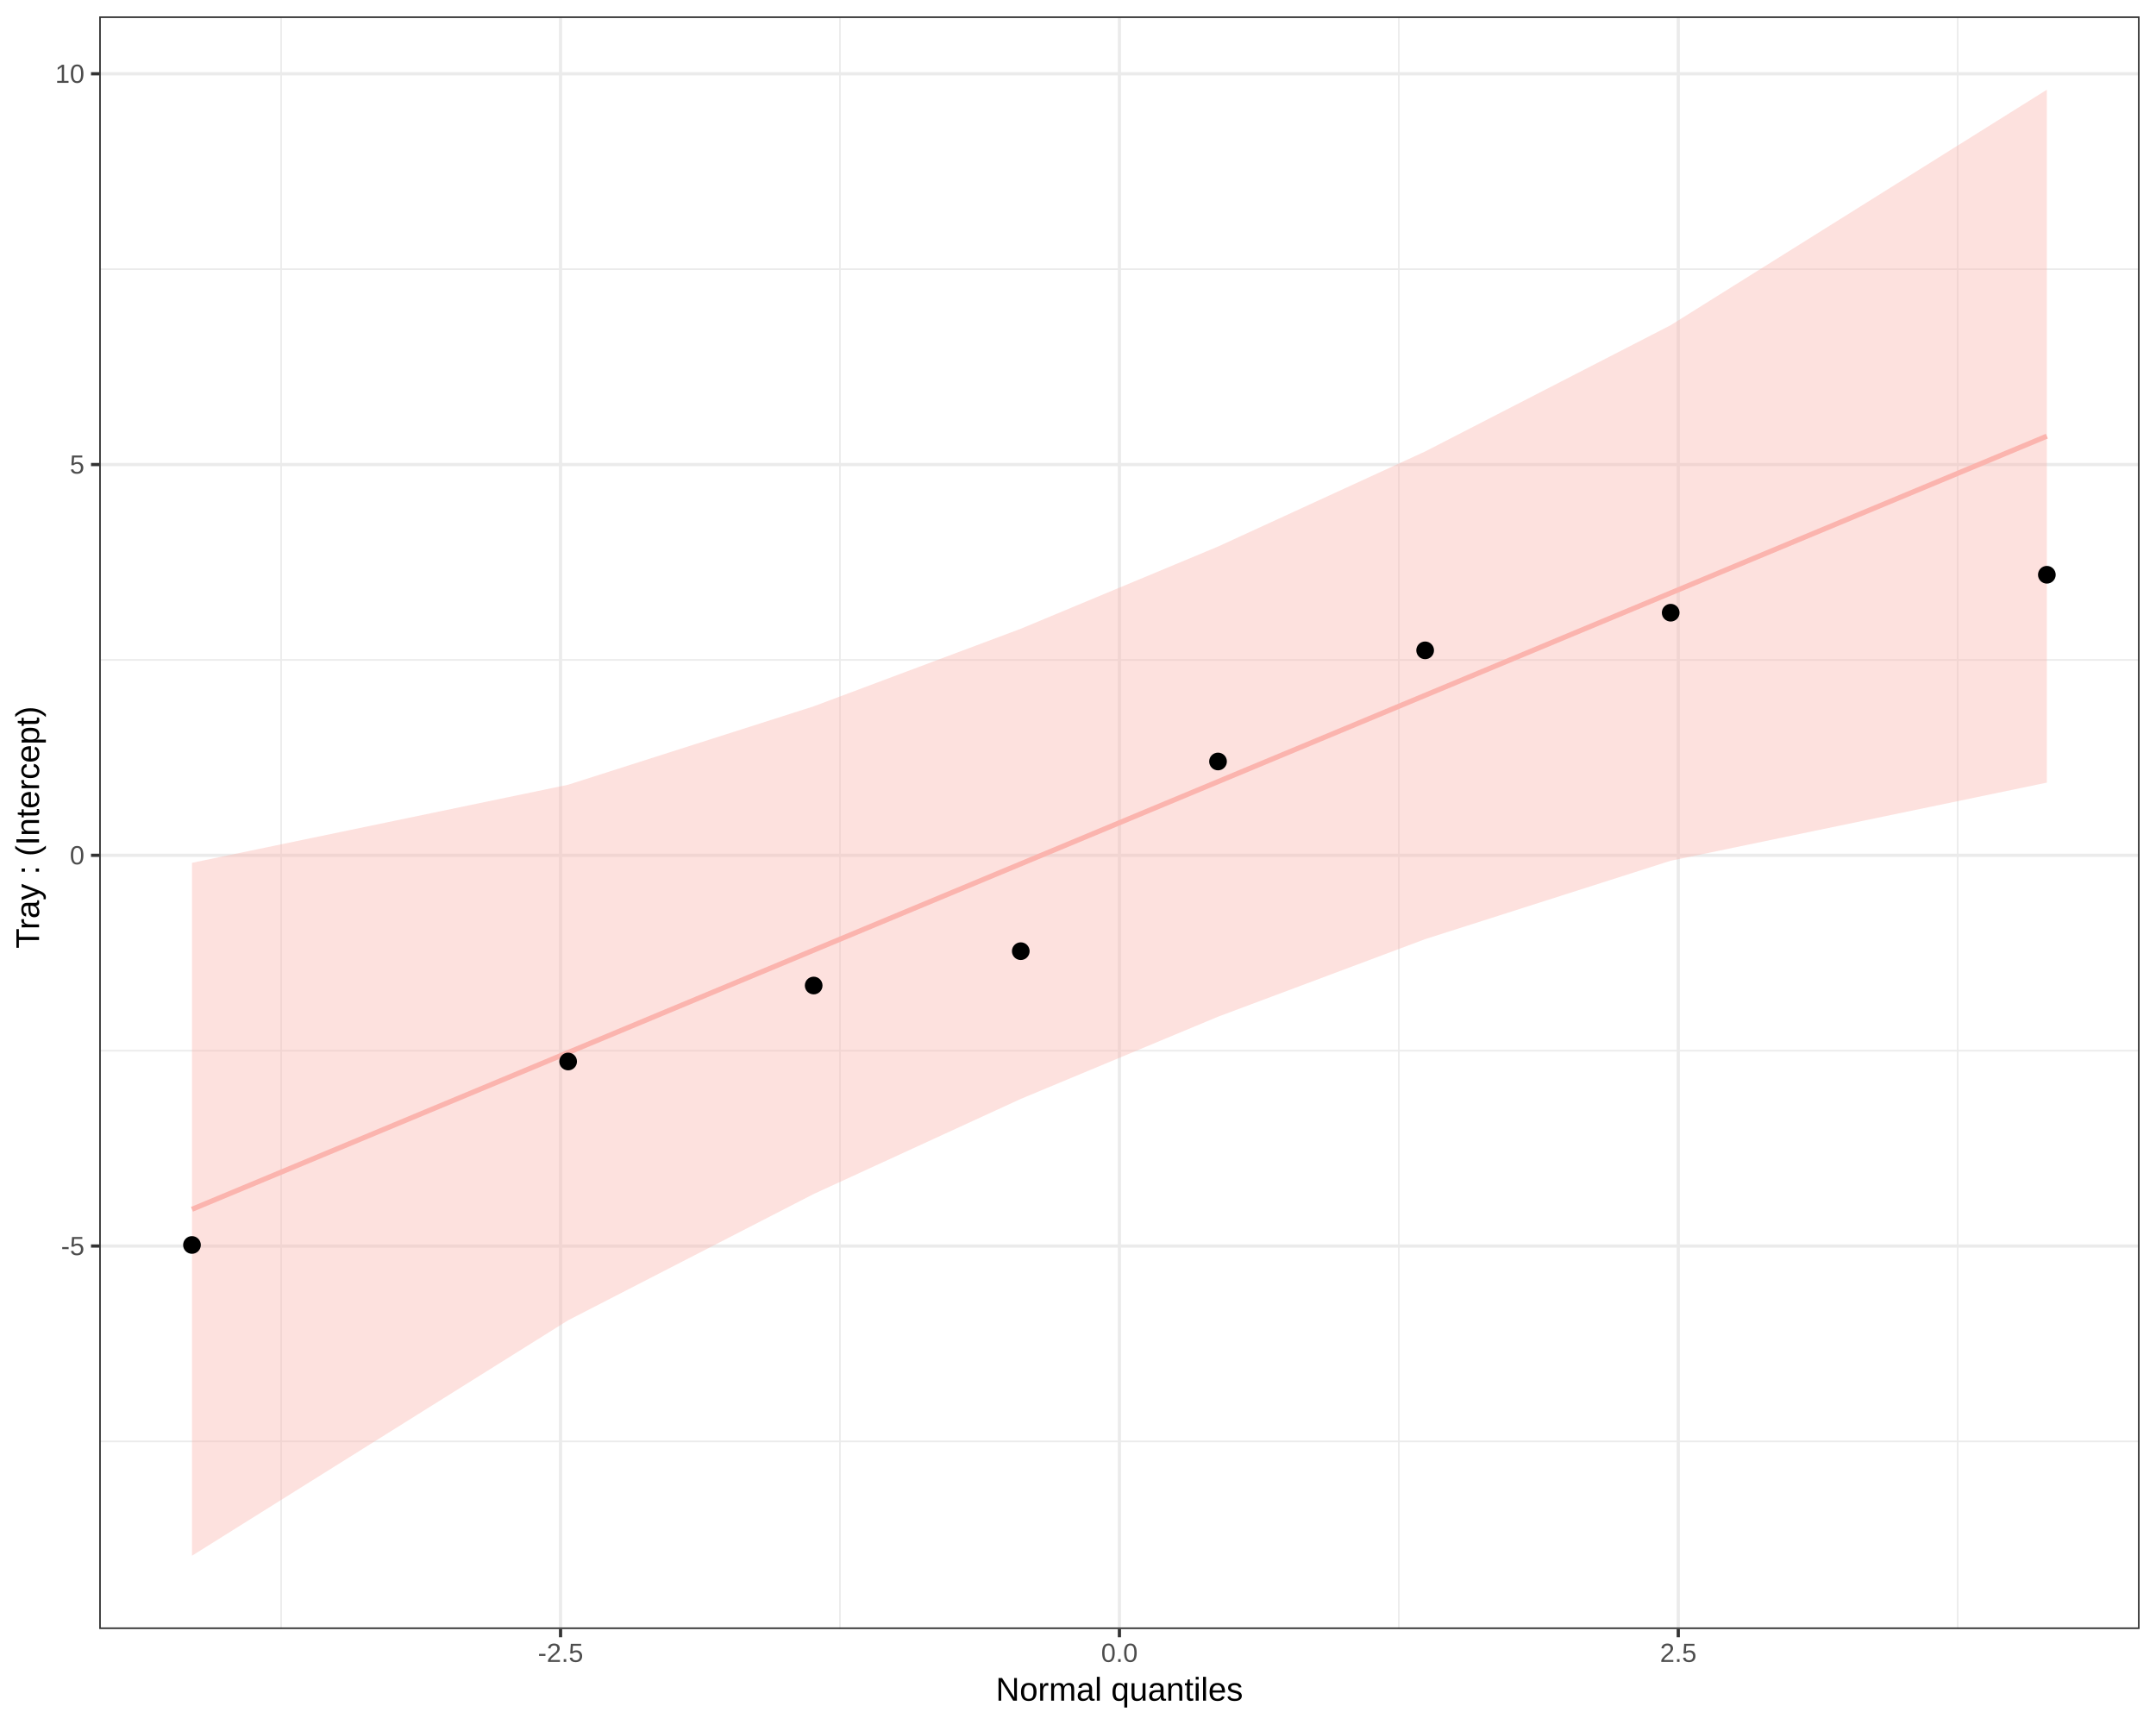
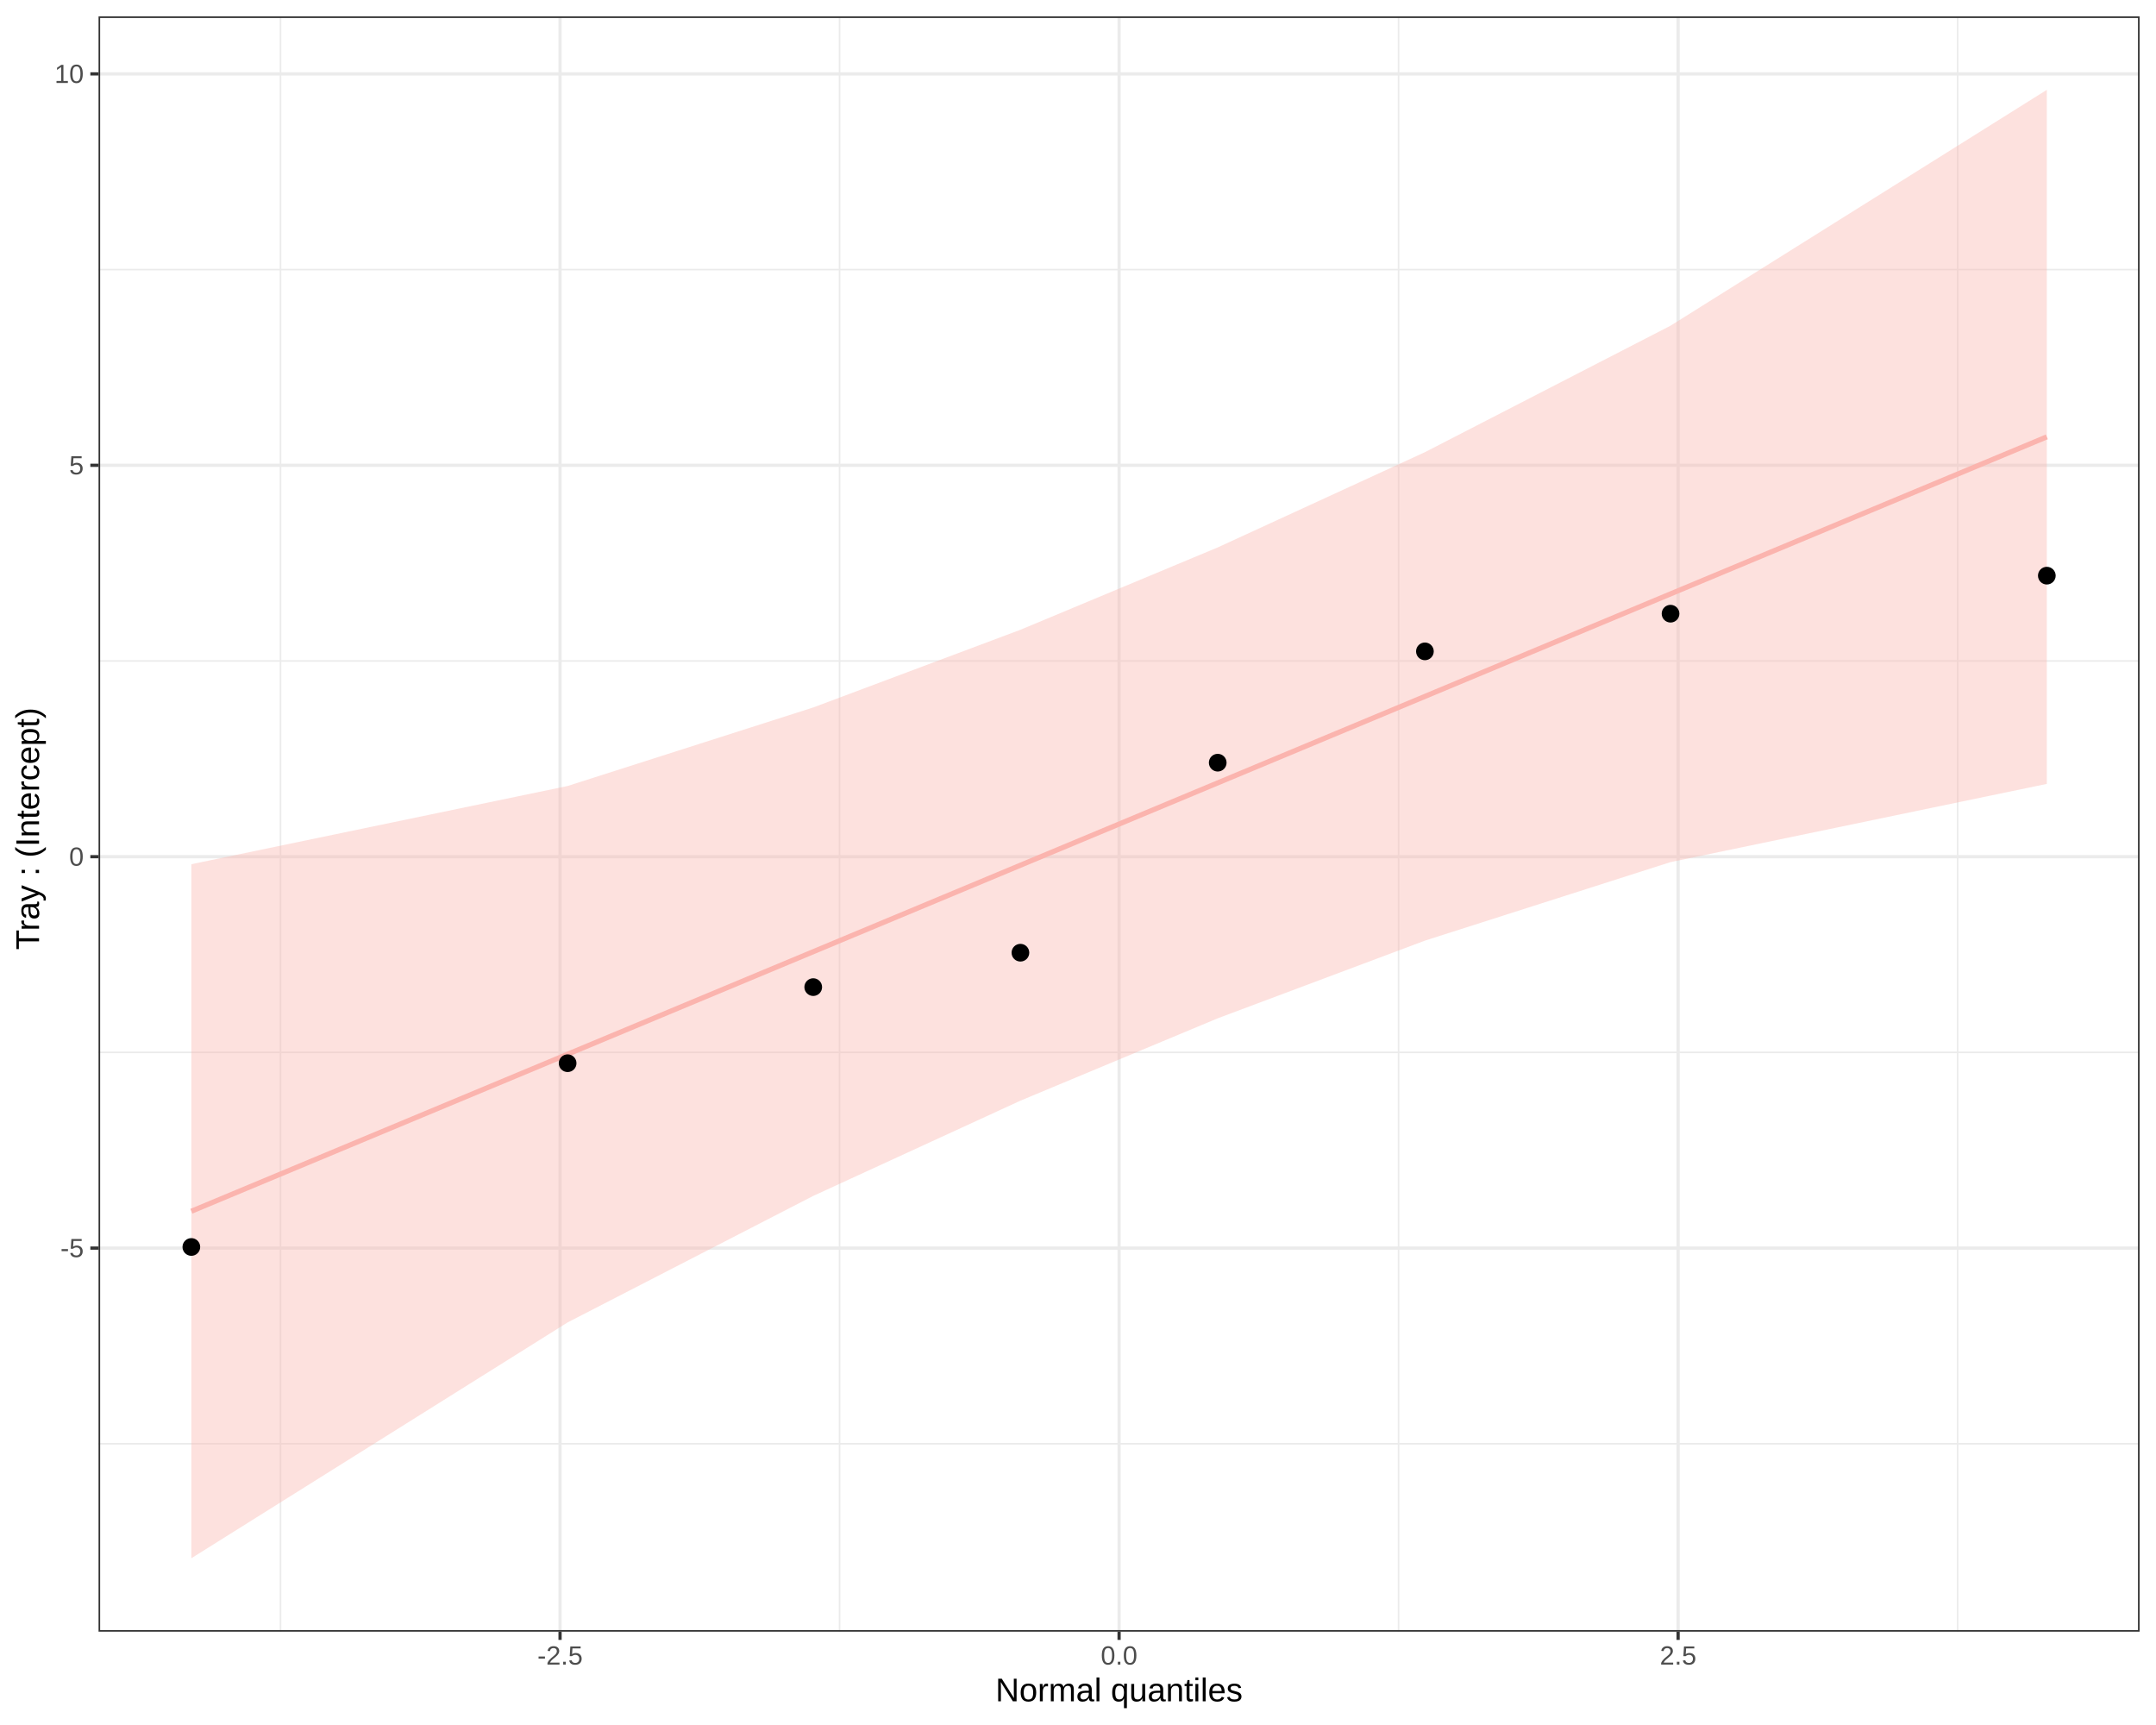
<svg xmlns="http://www.w3.org/2000/svg" viewBox="0 0 720.00 576.00">
  <defs>
    <style type="text/css">
    line, polyline, polygon, path, rect, circle {
      fill: none;
      stroke: #000000;
      stroke-linecap: round;
      stroke-linejoin: round;
      stroke-miterlimit: 10.00;
    }
  </style>
  </defs>
  <rect width="100%" height="100%" style="stroke: none; fill: #FFFFFF;" />
  <rect x="0.00" y="0.00" width="720.00" height="576.00" style="stroke-width: 1.07; stroke: #FFFFFF; fill: #FFFFFF;" />
  <defs>
-     <clipPath id="cpMzMuMTN8NzE0LjUyfDU0My45Nnw1LjQ4">
-       <rect x="33.13" y="5.48" width="681.39" height="538.48" />
+     <clipPath id="cpMzIuOTF8NzE0LjUyfDU0NC44NHw1LjQ4">
+       <rect x="32.91" y="5.48" width="681.61" height="539.36" />
    </clipPath>
  </defs>
-   <rect x="33.13" y="5.48" width="681.39" height="538.48" style="stroke-width: 1.07; stroke: none; fill: #FFFFFF;" clip-path="url(#cpMzMuMTN8NzE0LjUyfDU0My45Nnw1LjQ4)" />
-   <polyline points="33.13,481.31 714.52,481.31 " style="stroke-width: 0.53; stroke: #EBEBEB; stroke-linecap: butt;" clip-path="url(#cpMzMuMTN8NzE0LjUyfDU0My45Nnw1LjQ4)" />
-   <polyline points="33.13,350.84 714.52,350.84 " style="stroke-width: 0.53; stroke: #EBEBEB; stroke-linecap: butt;" clip-path="url(#cpMzMuMTN8NzE0LjUyfDU0My45Nnw1LjQ4)" />
-   <polyline points="33.13,220.36 714.52,220.36 " style="stroke-width: 0.53; stroke: #EBEBEB; stroke-linecap: butt;" clip-path="url(#cpMzMuMTN8NzE0LjUyfDU0My45Nnw1LjQ4)" />
-   <polyline points="33.13,89.88 714.52,89.88 " style="stroke-width: 0.53; stroke: #EBEBEB; stroke-linecap: butt;" clip-path="url(#cpMzMuMTN8NzE0LjUyfDU0My45Nnw1LjQ4)" />
-   <polyline points="93.88,543.96 93.88,5.48 " style="stroke-width: 0.53; stroke: #EBEBEB; stroke-linecap: butt;" clip-path="url(#cpMzMuMTN8NzE0LjUyfDU0My45Nnw1LjQ4)" />
-   <polyline points="280.51,543.96 280.51,5.48 " style="stroke-width: 0.53; stroke: #EBEBEB; stroke-linecap: butt;" clip-path="url(#cpMzMuMTN8NzE0LjUyfDU0My45Nnw1LjQ4)" />
-   <polyline points="467.14,543.96 467.14,5.48 " style="stroke-width: 0.53; stroke: #EBEBEB; stroke-linecap: butt;" clip-path="url(#cpMzMuMTN8NzE0LjUyfDU0My45Nnw1LjQ4)" />
-   <polyline points="653.78,543.96 653.78,5.48 " style="stroke-width: 0.53; stroke: #EBEBEB; stroke-linecap: butt;" clip-path="url(#cpMzMuMTN8NzE0LjUyfDU0My45Nnw1LjQ4)" />
-   <polyline points="33.13,416.07 714.52,416.07 " style="stroke-width: 1.07; stroke: #EBEBEB; stroke-linecap: butt;" clip-path="url(#cpMzMuMTN8NzE0LjUyfDU0My45Nnw1LjQ4)" />
-   <polyline points="33.13,285.60 714.52,285.60 " style="stroke-width: 1.07; stroke: #EBEBEB; stroke-linecap: butt;" clip-path="url(#cpMzMuMTN8NzE0LjUyfDU0My45Nnw1LjQ4)" />
-   <polyline points="33.13,155.12 714.52,155.12 " style="stroke-width: 1.07; stroke: #EBEBEB; stroke-linecap: butt;" clip-path="url(#cpMzMuMTN8NzE0LjUyfDU0My45Nnw1LjQ4)" />
-   <polyline points="33.13,24.64 714.52,24.64 " style="stroke-width: 1.07; stroke: #EBEBEB; stroke-linecap: butt;" clip-path="url(#cpMzMuMTN8NzE0LjUyfDU0My45Nnw1LjQ4)" />
-   <polyline points="187.20,543.96 187.20,5.48 " style="stroke-width: 1.07; stroke: #EBEBEB; stroke-linecap: butt;" clip-path="url(#cpMzMuMTN8NzE0LjUyfDU0My45Nnw1LjQ4)" />
-   <polyline points="373.83,543.96 373.83,5.48 " style="stroke-width: 1.07; stroke: #EBEBEB; stroke-linecap: butt;" clip-path="url(#cpMzMuMTN8NzE0LjUyfDU0My45Nnw1LjQ4)" />
-   <polyline points="560.46,543.96 560.46,5.48 " style="stroke-width: 1.07; stroke: #EBEBEB; stroke-linecap: butt;" clip-path="url(#cpMzMuMTN8NzE0LjUyfDU0My45Nnw1LjQ4)" />
-   <polygon points="64.11,288.11 189.73,262.03 271.73,235.85 340.89,209.95 406.76,182.50 475.93,150.75 557.93,108.58 683.55,29.96 683.55,261.33 557.93,287.41 475.93,313.59 406.76,339.49 340.89,366.94 271.73,398.69 189.73,440.86 64.11,519.48 " style="stroke-width: 0.21; stroke: none; fill: #FBB4AE; fill-opacity: 0.40;" clip-path="url(#cpMzMuMTN8NzE0LjUyfDU0My45Nnw1LjQ4)" />
-   <polyline points="64.11,403.80 683.55,145.64 " style="stroke-width: 1.71; stroke: #FBB4AE; stroke-linecap: butt;" clip-path="url(#cpMzMuMTN8NzE0LjUyfDU0My45Nnw1LjQ4)" />
-   <circle cx="64.11" cy="415.71" r="1.95pt" style="stroke-width: 0.71; fill: #000000;" clip-path="url(#cpMzMuMTN8NzE0LjUyfDU0My45Nnw1LjQ4)" />
-   <circle cx="189.73" cy="354.45" r="1.95pt" style="stroke-width: 0.71; fill: #000000;" clip-path="url(#cpMzMuMTN8NzE0LjUyfDU0My45Nnw1LjQ4)" />
-   <circle cx="271.73" cy="329.08" r="1.95pt" style="stroke-width: 0.71; fill: #000000;" clip-path="url(#cpMzMuMTN8NzE0LjUyfDU0My45Nnw1LjQ4)" />
-   <circle cx="340.89" cy="317.61" r="1.95pt" style="stroke-width: 0.71; fill: #000000;" clip-path="url(#cpMzMuMTN8NzE0LjUyfDU0My45Nnw1LjQ4)" />
-   <circle cx="406.76" cy="254.27" r="1.95pt" style="stroke-width: 0.71; fill: #000000;" clip-path="url(#cpMzMuMTN8NzE0LjUyfDU0My45Nnw1LjQ4)" />
-   <circle cx="475.93" cy="217.16" r="1.95pt" style="stroke-width: 0.71; fill: #000000;" clip-path="url(#cpMzMuMTN8NzE0LjUyfDU0My45Nnw1LjQ4)" />
-   <circle cx="557.93" cy="204.59" r="1.95pt" style="stroke-width: 0.71; fill: #000000;" clip-path="url(#cpMzMuMTN8NzE0LjUyfDU0My45Nnw1LjQ4)" />
-   <circle cx="683.55" cy="191.92" r="1.95pt" style="stroke-width: 0.71; fill: #000000;" clip-path="url(#cpMzMuMTN8NzE0LjUyfDU0My45Nnw1LjQ4)" />
-   <rect x="33.13" y="5.48" width="681.39" height="538.48" style="stroke-width: 1.07; stroke: #333333;" clip-path="url(#cpMzMuMTN8NzE0LjUyfDU0My45Nnw1LjQ4)" />
+   <rect x="32.91" y="5.48" width="681.61" height="539.36" style="stroke-width: 1.07; stroke: none; fill: #FFFFFF;" clip-path="url(#cpMzIuOTF8NzE0LjUyfDU0NC44NHw1LjQ4)" />
+   <polyline points="32.91,482.09 714.52,482.09 " style="stroke-width: 0.53; stroke: #EBEBEB; stroke-linecap: butt;" clip-path="url(#cpMzIuOTF8NzE0LjUyfDU0NC44NHw1LjQ4)" />
+   <polyline points="32.91,351.40 714.52,351.40 " style="stroke-width: 0.53; stroke: #EBEBEB; stroke-linecap: butt;" clip-path="url(#cpMzIuOTF8NzE0LjUyfDU0NC44NHw1LjQ4)" />
+   <polyline points="32.91,220.71 714.52,220.71 " style="stroke-width: 0.53; stroke: #EBEBEB; stroke-linecap: butt;" clip-path="url(#cpMzIuOTF8NzE0LjUyfDU0NC44NHw1LjQ4)" />
+   <polyline points="32.91,90.02 714.52,90.02 " style="stroke-width: 0.53; stroke: #EBEBEB; stroke-linecap: butt;" clip-path="url(#cpMzIuOTF8NzE0LjUyfDU0NC44NHw1LjQ4)" />
+   <polyline points="93.68,544.84 93.68,5.48 " style="stroke-width: 0.53; stroke: #EBEBEB; stroke-linecap: butt;" clip-path="url(#cpMzIuOTF8NzE0LjUyfDU0NC44NHw1LjQ4)" />
+   <polyline points="280.37,544.84 280.37,5.48 " style="stroke-width: 0.53; stroke: #EBEBEB; stroke-linecap: butt;" clip-path="url(#cpMzIuOTF8NzE0LjUyfDU0NC44NHw1LjQ4)" />
+   <polyline points="467.06,544.84 467.06,5.48 " style="stroke-width: 0.53; stroke: #EBEBEB; stroke-linecap: butt;" clip-path="url(#cpMzIuOTF8NzE0LjUyfDU0NC44NHw1LjQ4)" />
+   <polyline points="653.76,544.84 653.76,5.48 " style="stroke-width: 0.53; stroke: #EBEBEB; stroke-linecap: butt;" clip-path="url(#cpMzIuOTF8NzE0LjUyfDU0NC44NHw1LjQ4)" />
+   <polyline points="32.91,416.75 714.52,416.75 " style="stroke-width: 1.07; stroke: #EBEBEB; stroke-linecap: butt;" clip-path="url(#cpMzIuOTF8NzE0LjUyfDU0NC44NHw1LjQ4)" />
+   <polyline points="32.91,286.06 714.52,286.06 " style="stroke-width: 1.07; stroke: #EBEBEB; stroke-linecap: butt;" clip-path="url(#cpMzIuOTF8NzE0LjUyfDU0NC44NHw1LjQ4)" />
+   <polyline points="32.91,155.36 714.52,155.36 " style="stroke-width: 1.07; stroke: #EBEBEB; stroke-linecap: butt;" clip-path="url(#cpMzIuOTF8NzE0LjUyfDU0NC44NHw1LjQ4)" />
+   <polyline points="32.91,24.67 714.52,24.67 " style="stroke-width: 1.07; stroke: #EBEBEB; stroke-linecap: butt;" clip-path="url(#cpMzIuOTF8NzE0LjUyfDU0NC44NHw1LjQ4)" />
+   <polyline points="187.03,544.84 187.03,5.48 " style="stroke-width: 1.07; stroke: #EBEBEB; stroke-linecap: butt;" clip-path="url(#cpMzIuOTF8NzE0LjUyfDU0NC44NHw1LjQ4)" />
+   <polyline points="373.72,544.84 373.72,5.48 " style="stroke-width: 1.07; stroke: #EBEBEB; stroke-linecap: butt;" clip-path="url(#cpMzIuOTF8NzE0LjUyfDU0NC44NHw1LjQ4)" />
+   <polyline points="560.41,544.84 560.41,5.48 " style="stroke-width: 1.07; stroke: #EBEBEB; stroke-linecap: butt;" clip-path="url(#cpMzIuOTF8NzE0LjUyfDU0NC44NHw1LjQ4)" />
+   <polygon points="63.90,288.57 189.56,262.45 271.58,236.23 340.77,210.29 406.66,182.79 475.85,150.99 557.88,108.75 683.54,30.00 683.54,261.75 557.88,287.87 475.85,314.09 406.66,340.03 340.77,367.53 271.58,399.33 189.56,441.57 63.90,520.32 " style="stroke-width: 0.21; stroke: none; fill: #FBB4AE; fill-opacity: 0.40;" clip-path="url(#cpMzIuOTF8NzE0LjUyfDU0NC44NHw1LjQ4)" />
+   <polyline points="63.90,404.45 683.54,145.87 " style="stroke-width: 1.71; stroke: #FBB4AE; stroke-linecap: butt;" clip-path="url(#cpMzIuOTF8NzE0LjUyfDU0NC44NHw1LjQ4)" />
+   <circle cx="63.90" cy="416.38" r="1.95pt" style="stroke-width: 0.71; fill: #000000;" clip-path="url(#cpMzIuOTF8NzE0LjUyfDU0NC44NHw1LjQ4)" />
+   <circle cx="189.56" cy="355.02" r="1.95pt" style="stroke-width: 0.71; fill: #000000;" clip-path="url(#cpMzIuOTF8NzE0LjUyfDU0NC44NHw1LjQ4)" />
+   <circle cx="271.58" cy="329.61" r="1.95pt" style="stroke-width: 0.71; fill: #000000;" clip-path="url(#cpMzIuOTF8NzE0LjUyfDU0NC44NHw1LjQ4)" />
+   <circle cx="340.77" cy="318.12" r="1.95pt" style="stroke-width: 0.71; fill: #000000;" clip-path="url(#cpMzIuOTF8NzE0LjUyfDU0NC44NHw1LjQ4)" />
+   <circle cx="406.66" cy="254.67" r="1.95pt" style="stroke-width: 0.71; fill: #000000;" clip-path="url(#cpMzIuOTF8NzE0LjUyfDU0NC44NHw1LjQ4)" />
+   <circle cx="475.85" cy="217.50" r="1.95pt" style="stroke-width: 0.71; fill: #000000;" clip-path="url(#cpMzIuOTF8NzE0LjUyfDU0NC44NHw1LjQ4)" />
+   <circle cx="557.88" cy="204.92" r="1.95pt" style="stroke-width: 0.71; fill: #000000;" clip-path="url(#cpMzIuOTF8NzE0LjUyfDU0NC44NHw1LjQ4)" />
+   <circle cx="683.54" cy="192.22" r="1.95pt" style="stroke-width: 0.71; fill: #000000;" clip-path="url(#cpMzIuOTF8NzE0LjUyfDU0NC44NHw1LjQ4)" />
+   <rect x="32.91" y="5.48" width="681.61" height="539.36" style="stroke-width: 1.07; stroke: #333333;" clip-path="url(#cpMzIuOTF8NzE0LjUyfDU0NC44NHw1LjQ4)" />
  <defs>
    <clipPath id="cpMC4wMHw3MjAuMDB8NTc2LjAwfDAuMDA=">
      <rect x="0.00" y="0.00" width="720.00" height="576.00" />
    </clipPath>
  </defs>
  <g clip-path="url(#cpMC4wMHw3MjAuMDB8NTc2LjAwfDAuMDA=)">
-     <text x="20.39" y="419.10" style="font-size: 8.80px; fill: #4D4D4D; font-family: Liberation Sans;" textLength="7.81px" lengthAdjust="spacingAndGlyphs">-5</text>
+     <text x="20.17" y="419.77" style="font-size: 8.80px; fill: #4D4D4D; font-family: Liberation Sans;" textLength="7.81px" lengthAdjust="spacingAndGlyphs">-5</text>
  </g>
  <g clip-path="url(#cpMC4wMHw3MjAuMDB8NTc2LjAwfDAuMDA=)">
-     <text x="23.31" y="288.62" style="font-size: 8.80px; fill: #4D4D4D; font-family: Liberation Sans;" textLength="4.89px" lengthAdjust="spacingAndGlyphs">0</text>
+     <text x="23.09" y="289.08" style="font-size: 8.80px; fill: #4D4D4D; font-family: Liberation Sans;" textLength="4.89px" lengthAdjust="spacingAndGlyphs">0</text>
  </g>
  <g clip-path="url(#cpMC4wMHw3MjAuMDB8NTc2LjAwfDAuMDA=)">
-     <text x="23.31" y="158.14" style="font-size: 8.80px; fill: #4D4D4D; font-family: Liberation Sans;" textLength="4.89px" lengthAdjust="spacingAndGlyphs">5</text>
+     <text x="23.09" y="158.39" style="font-size: 8.80px; fill: #4D4D4D; font-family: Liberation Sans;" textLength="4.89px" lengthAdjust="spacingAndGlyphs">5</text>
  </g>
  <g clip-path="url(#cpMC4wMHw3MjAuMDB8NTc2LjAwfDAuMDA=)">
-     <text x="18.42" y="27.67" style="font-size: 8.80px; fill: #4D4D4D; font-family: Liberation Sans;" textLength="9.78px" lengthAdjust="spacingAndGlyphs">10</text>
+     <text x="18.20" y="27.70" style="font-size: 8.80px; fill: #4D4D4D; font-family: Liberation Sans;" textLength="9.78px" lengthAdjust="spacingAndGlyphs">10</text>
  </g>
-   <polyline points="30.39,416.07 33.13,416.07 " style="stroke-width: 1.07; stroke: #333333; stroke-linecap: butt;" clip-path="url(#cpMC4wMHw3MjAuMDB8NTc2LjAwfDAuMDA=)" />
-   <polyline points="30.39,285.60 33.13,285.60 " style="stroke-width: 1.07; stroke: #333333; stroke-linecap: butt;" clip-path="url(#cpMC4wMHw3MjAuMDB8NTc2LjAwfDAuMDA=)" />
-   <polyline points="30.39,155.12 33.13,155.12 " style="stroke-width: 1.07; stroke: #333333; stroke-linecap: butt;" clip-path="url(#cpMC4wMHw3MjAuMDB8NTc2LjAwfDAuMDA=)" />
-   <polyline points="30.39,24.64 33.13,24.64 " style="stroke-width: 1.07; stroke: #333333; stroke-linecap: butt;" clip-path="url(#cpMC4wMHw3MjAuMDB8NTc2LjAwfDAuMDA=)" />
-   <polyline points="187.20,546.70 187.20,543.96 " style="stroke-width: 1.07; stroke: #333333; stroke-linecap: butt;" clip-path="url(#cpMC4wMHw3MjAuMDB8NTc2LjAwfDAuMDA=)" />
-   <polyline points="373.83,546.70 373.83,543.96 " style="stroke-width: 1.07; stroke: #333333; stroke-linecap: butt;" clip-path="url(#cpMC4wMHw3MjAuMDB8NTc2LjAwfDAuMDA=)" />
-   <polyline points="560.46,546.70 560.46,543.96 " style="stroke-width: 1.07; stroke: #333333; stroke-linecap: butt;" clip-path="url(#cpMC4wMHw3MjAuMDB8NTc2LjAwfDAuMDA=)" />
+   <polyline points="30.17,416.75 32.91,416.75 " style="stroke-width: 1.07; stroke: #333333; stroke-linecap: butt;" clip-path="url(#cpMC4wMHw3MjAuMDB8NTc2LjAwfDAuMDA=)" />
+   <polyline points="30.17,286.06 32.91,286.06 " style="stroke-width: 1.07; stroke: #333333; stroke-linecap: butt;" clip-path="url(#cpMC4wMHw3MjAuMDB8NTc2LjAwfDAuMDA=)" />
+   <polyline points="30.17,155.36 32.91,155.36 " style="stroke-width: 1.07; stroke: #333333; stroke-linecap: butt;" clip-path="url(#cpMC4wMHw3MjAuMDB8NTc2LjAwfDAuMDA=)" />
+   <polyline points="30.17,24.67 32.91,24.67 " style="stroke-width: 1.07; stroke: #333333; stroke-linecap: butt;" clip-path="url(#cpMC4wMHw3MjAuMDB8NTc2LjAwfDAuMDA=)" />
+   <polyline points="187.03,547.58 187.03,544.84 " style="stroke-width: 1.07; stroke: #333333; stroke-linecap: butt;" clip-path="url(#cpMC4wMHw3MjAuMDB8NTc2LjAwfDAuMDA=)" />
+   <polyline points="373.72,547.58 373.72,544.84 " style="stroke-width: 1.07; stroke: #333333; stroke-linecap: butt;" clip-path="url(#cpMC4wMHw3MjAuMDB8NTc2LjAwfDAuMDA=)" />
+   <polyline points="560.41,547.58 560.41,544.84 " style="stroke-width: 1.07; stroke: #333333; stroke-linecap: butt;" clip-path="url(#cpMC4wMHw3MjAuMDB8NTc2LjAwfDAuMDA=)" />
  <g clip-path="url(#cpMC4wMHw3MjAuMDB8NTc2LjAwfDAuMDA=)">
-     <text x="179.63" y="554.94" style="font-size: 8.80px; fill: #4D4D4D; font-family: Liberation Sans;" textLength="15.14px" lengthAdjust="spacingAndGlyphs">-2.5</text>
+     <text x="179.46" y="555.82" style="font-size: 8.80px; fill: #4D4D4D; font-family: Liberation Sans;" textLength="15.14px" lengthAdjust="spacingAndGlyphs">-2.5</text>
  </g>
  <g clip-path="url(#cpMC4wMHw3MjAuMDB8NTc2LjAwfDAuMDA=)">
-     <text x="367.72" y="554.94" style="font-size: 8.80px; fill: #4D4D4D; font-family: Liberation Sans;" textLength="12.22px" lengthAdjust="spacingAndGlyphs">0.0</text>
+     <text x="367.61" y="555.82" style="font-size: 8.80px; fill: #4D4D4D; font-family: Liberation Sans;" textLength="12.22px" lengthAdjust="spacingAndGlyphs">0.0</text>
  </g>
  <g clip-path="url(#cpMC4wMHw3MjAuMDB8NTc2LjAwfDAuMDA=)">
-     <text x="554.35" y="554.94" style="font-size: 8.80px; fill: #4D4D4D; font-family: Liberation Sans;" textLength="12.22px" lengthAdjust="spacingAndGlyphs">2.5</text>
+     <text x="554.30" y="555.82" style="font-size: 8.80px; fill: #4D4D4D; font-family: Liberation Sans;" textLength="12.22px" lengthAdjust="spacingAndGlyphs">2.5</text>
  </g>
  <g clip-path="url(#cpMC4wMHw3MjAuMDB8NTc2LjAwfDAuMDA=)">
-     <text x="332.55" y="567.88" style="font-size: 11.00px; font-family: Liberation Sans;" textLength="82.56px" lengthAdjust="spacingAndGlyphs">Normal quantiles</text>
+     <text x="332.44" y="568.10" style="font-size: 11.00px; font-family: Liberation Sans;" textLength="82.56px" lengthAdjust="spacingAndGlyphs">Normal quantiles</text>
  </g>
  <g clip-path="url(#cpMC4wMHw3MjAuMDB8NTc2LjAwfDAuMDA=)">
-     <text transform="translate(13.04,316.72) rotate(-90)" style="font-size: 11.00px; font-family: Liberation Sans;" textLength="84.00px" lengthAdjust="spacingAndGlyphs">Tray :  (Intercept)</text>
+     <text transform="translate(13.04,317.16) rotate(-90)" style="font-size: 11.00px; font-family: Liberation Sans;" textLength="84.00px" lengthAdjust="spacingAndGlyphs">Tray :  (Intercept)</text>
  </g>
</svg>
